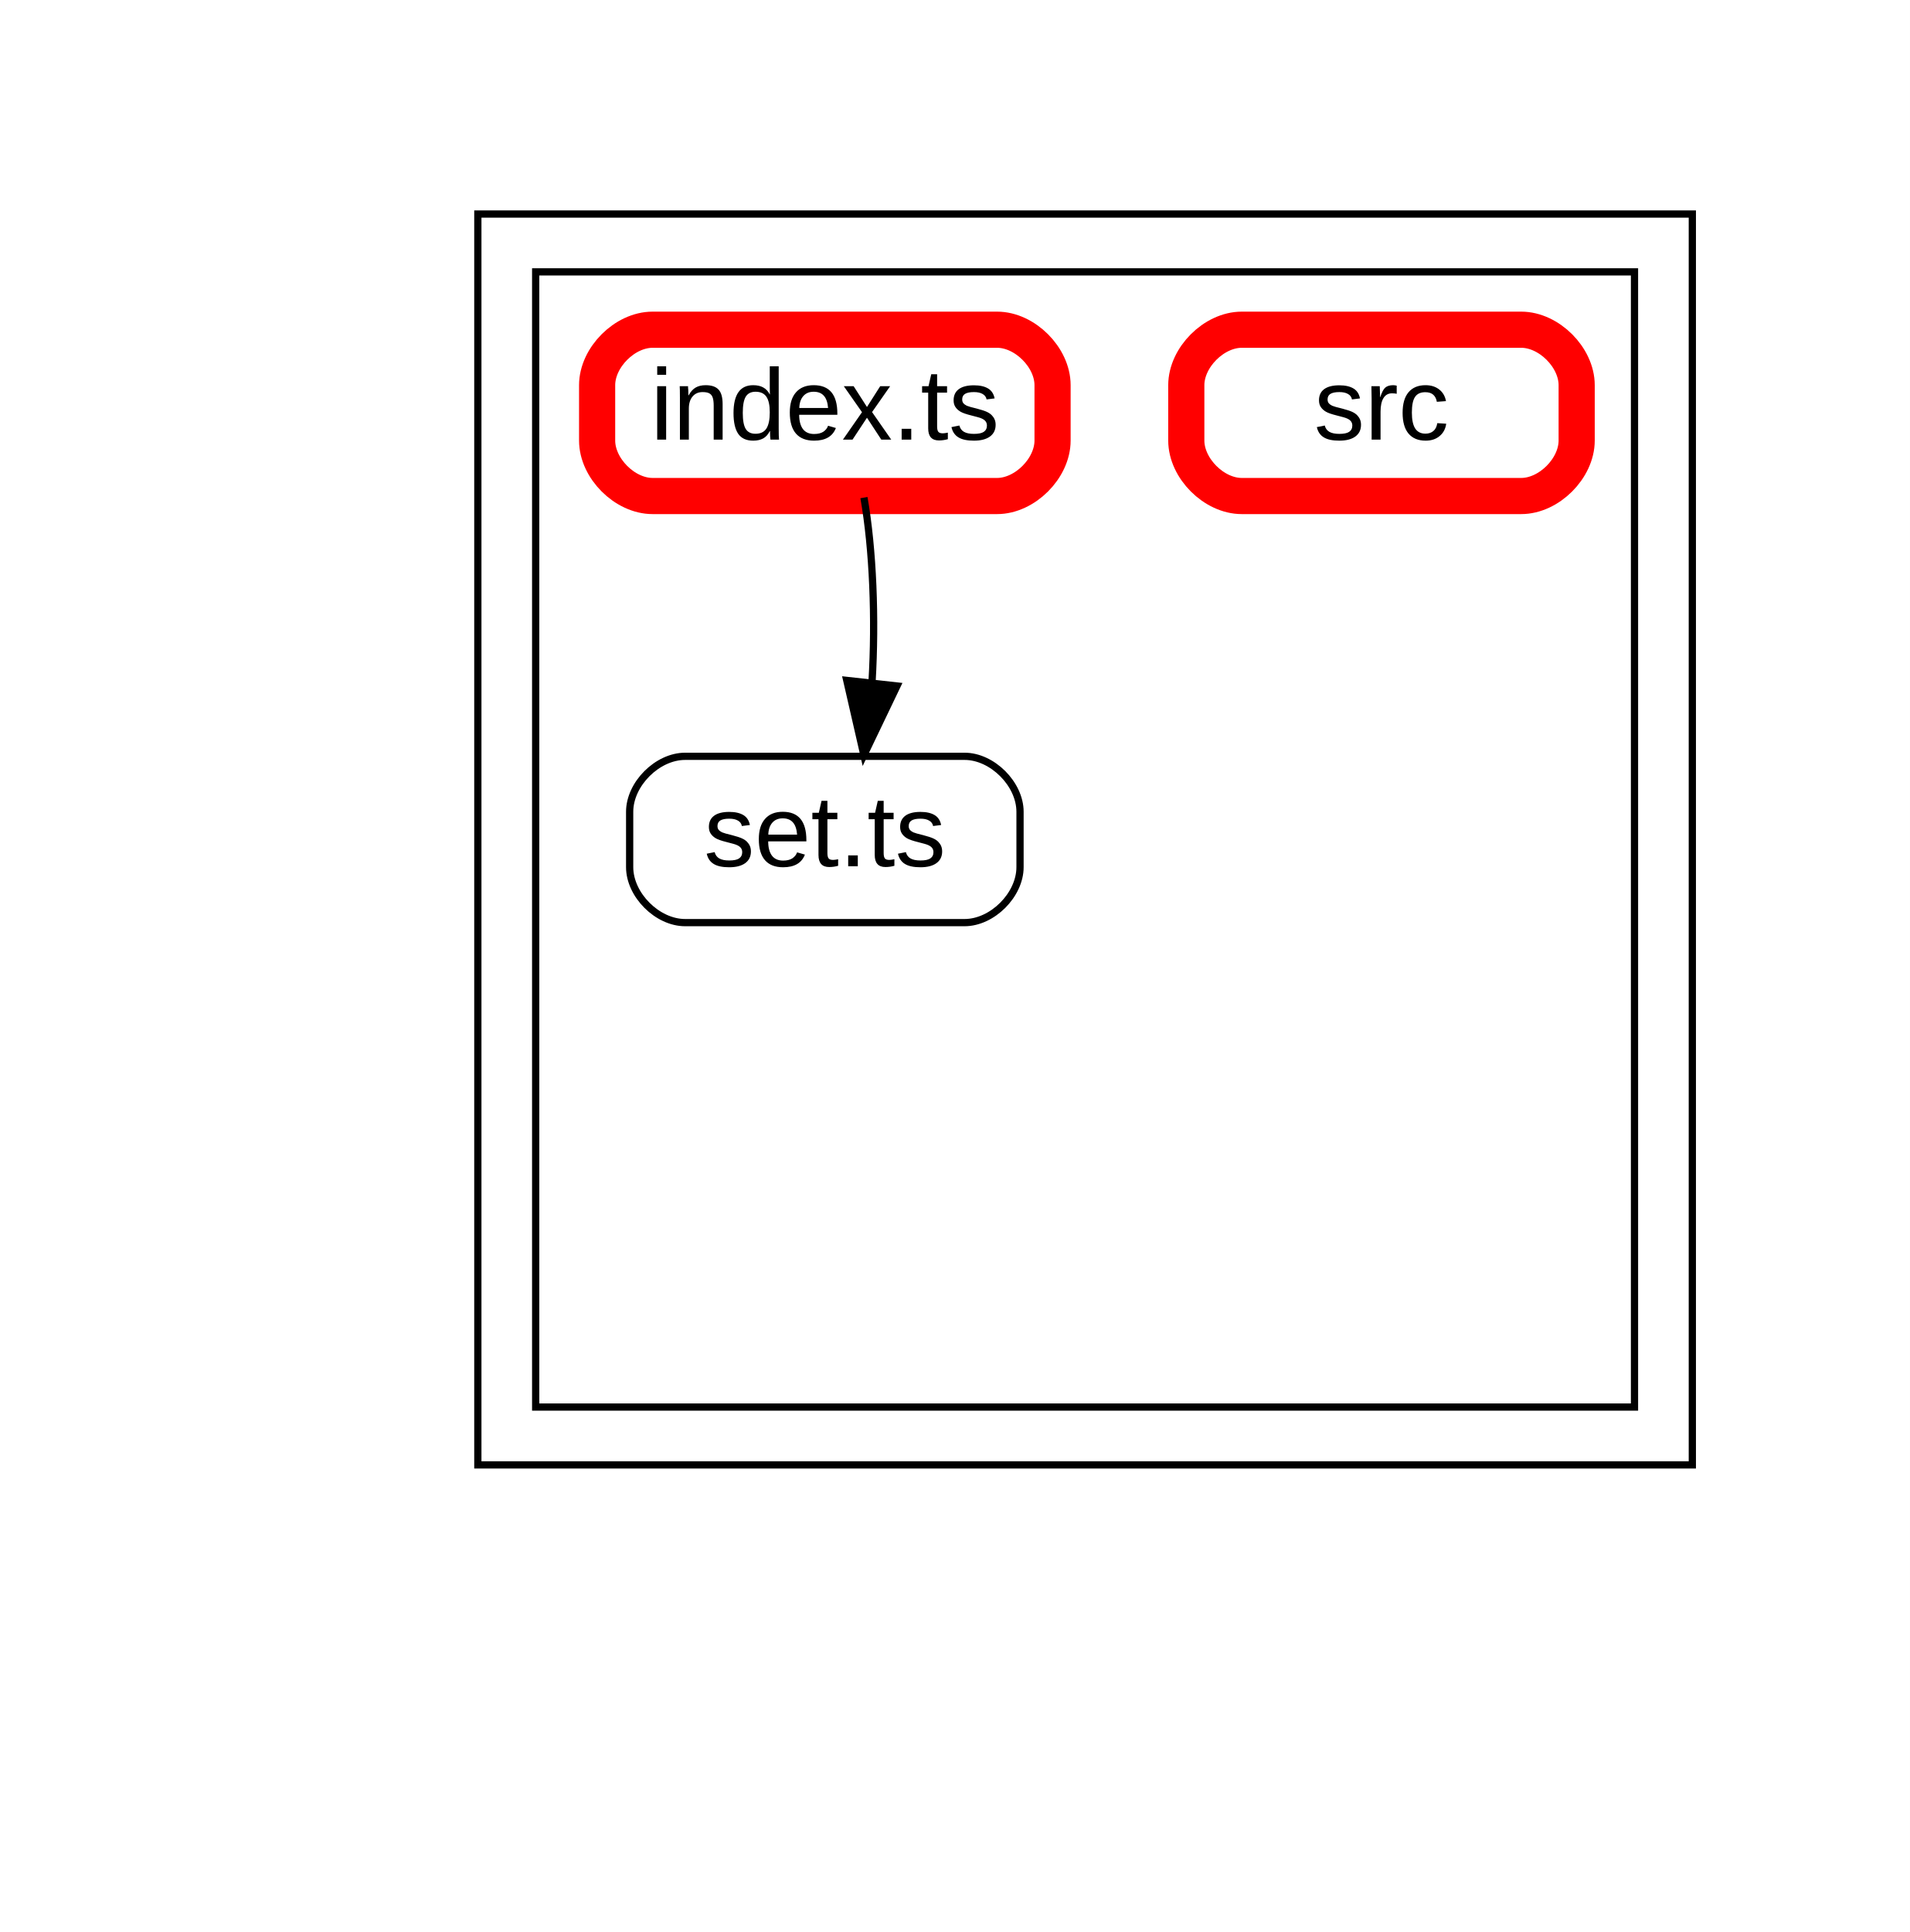
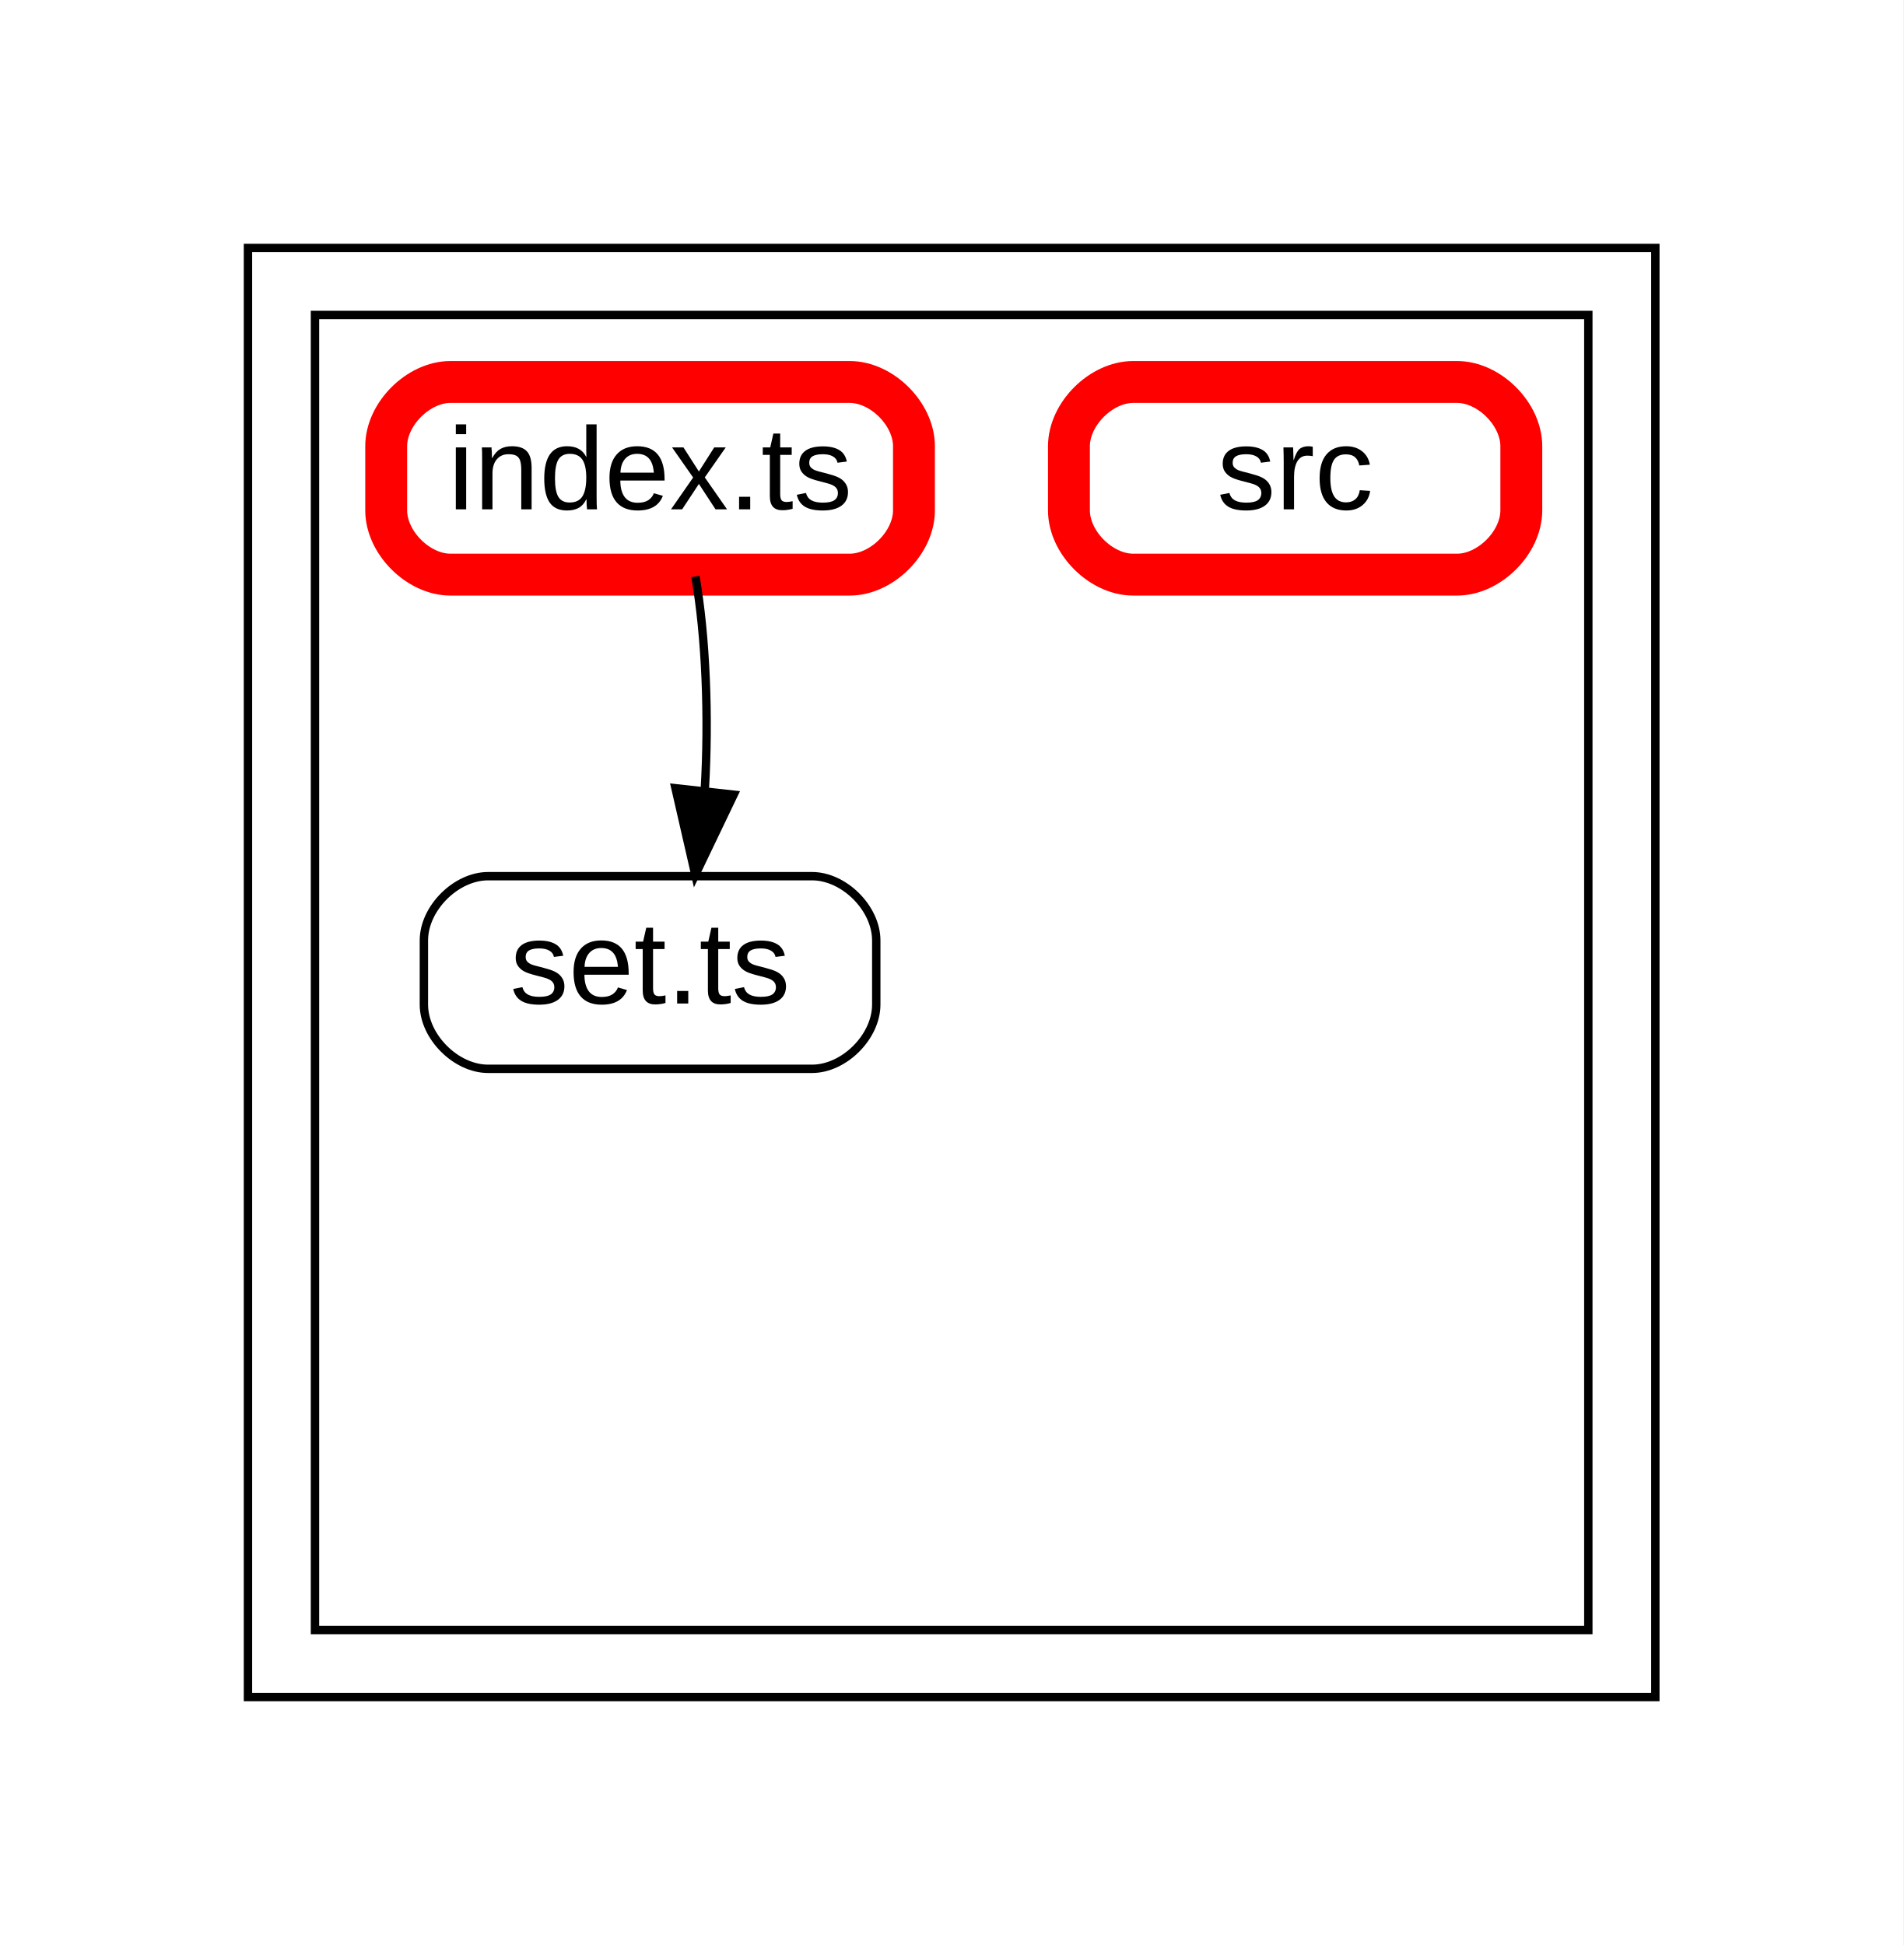
- <svg xmlns="http://www.w3.org/2000/svg" width="264pt" height="267pt" viewBox="0.00 0.00 264.20 267.20">
-   <g id="graph0" class="graph" transform="scale(1 1) rotate(0) translate(21.6 245.6)">
-     <polygon fill="#ffffff" stroke="transparent" points="-21.6,21.6 -21.6,-245.6 242.6,-245.6 242.6,21.6 -21.6,21.6" />
+ <svg xmlns="http://www.w3.org/2000/svg" width="227pt" height="232pt" viewBox="0.00 0.00 227.20 232.20">
+   <g id="graph0" class="graph" transform="scale(1 1) rotate(0) translate(21.6 210.6)">
+     <polygon fill="#ffffff" stroke="transparent" points="-21.6,21.6 -21.6,-210.6 205.6,-210.6 205.6,21.6 -21.6,21.6" />
    <g id="clust1" class="cluster">
-       <polygon fill="#ffffff" stroke="#000000" points="44.5,-43 44.5,-216 212.5,-216 212.5,-43 44.5,-43" />
+       <polygon fill="#ffffff" stroke="#000000" points="8,-8 8,-181 176,-181 176,-8 8,-8" />
    </g>
    <g id="clust2" class="cluster">
-       <polygon fill="#ffffff" stroke="#000000" points="52.5,-51 52.5,-208 204.5,-208 204.5,-51 52.5,-51" />
+       <polygon fill="#ffffff" stroke="#000000" points="16,-16 16,-173 168,-173 168,-16 16,-16" />
    </g>
-     <g id="node2" class="node">
-       <path fill="none" stroke="#000000" d="M111.83,-141C111.83,-141 73.17,-141 73.17,-141 69.33,-141 65.5,-137.17 65.5,-133.33 65.5,-133.33 65.5,-125.67 65.5,-125.67 65.5,-121.83 69.33,-118 73.17,-118 73.17,-118 111.83,-118 111.83,-118 115.67,-118 119.5,-121.83 119.5,-125.67 119.5,-125.67 119.5,-133.33 119.5,-133.33 119.5,-137.17 115.67,-141 111.83,-141" />
-       <text text-anchor="middle" x="92.5" y="-125.8" font-family="Arial" font-size="14.00" fill="#000000">set.ts</text>
+     <g id="node1" class="node">
+       <path fill="none" stroke="#000000" d="M75.33,-106C75.33,-106 36.67,-106 36.67,-106 32.83,-106 29,-102.17 29,-98.33 29,-98.33 29,-90.67 29,-90.67 29,-86.83 32.83,-83 36.67,-83 36.67,-83 75.33,-83 75.33,-83 79.17,-83 83,-86.83 83,-90.67 83,-90.67 83,-98.33 83,-98.33 83,-102.17 79.17,-106 75.33,-106" />
+       <text text-anchor="middle" x="56" y="-90.8" font-family="Arial" font-size="14.00" fill="#000000">set.ts</text>
    </g>
    <g id="node3" class="node">
-       <path fill="none" stroke="#ff0000" stroke-width="5" d="M188.83,-200C188.83,-200 150.17,-200 150.17,-200 146.33,-200 142.5,-196.17 142.5,-192.33 142.5,-192.33 142.5,-184.67 142.5,-184.67 142.5,-180.83 146.33,-177 150.17,-177 150.17,-177 188.83,-177 188.83,-177 192.67,-177 196.5,-180.83 196.5,-184.67 196.5,-184.67 196.5,-192.33 196.5,-192.33 196.5,-196.17 192.67,-200 188.83,-200" />
-       <text text-anchor="middle" x="169.5" y="-184.8" font-family="Arial" font-size="14.00" fill="#000000">src</text>
+       <path fill="none" stroke="#ff0000" stroke-width="5" d="M152.33,-165C152.33,-165 113.67,-165 113.67,-165 109.83,-165 106,-161.17 106,-157.33 106,-157.33 106,-149.67 106,-149.67 106,-145.83 109.83,-142 113.67,-142 113.67,-142 152.33,-142 152.33,-142 156.17,-142 160,-145.83 160,-149.67 160,-149.67 160,-157.33 160,-157.33 160,-161.17 156.17,-165 152.33,-165" />
+       <text text-anchor="middle" x="133" y="-149.8" font-family="Arial" font-size="14.00" fill="#000000">src</text>
    </g>
-     <g id="node5" class="node">
-       <path fill="none" stroke="#ff0000" stroke-width="5" d="M116.33,-200C116.33,-200 68.67,-200 68.67,-200 64.83,-200 61,-196.17 61,-192.33 61,-192.33 61,-184.67 61,-184.67 61,-180.83 64.83,-177 68.67,-177 68.67,-177 116.33,-177 116.33,-177 120.17,-177 124,-180.83 124,-184.67 124,-184.67 124,-192.33 124,-192.33 124,-196.17 120.17,-200 116.33,-200" />
-       <text text-anchor="middle" x="92.5" y="-184.8" font-family="Arial" font-size="14.00" fill="#000000">index.ts</text>
+     <g id="node4" class="node">
+       <path fill="none" stroke="#ff0000" stroke-width="5" d="M79.83,-165C79.83,-165 32.17,-165 32.17,-165 28.33,-165 24.5,-161.17 24.5,-157.33 24.5,-157.33 24.5,-149.67 24.5,-149.67 24.5,-145.83 28.33,-142 32.17,-142 32.17,-142 79.83,-142 79.83,-142 83.67,-142 87.5,-145.83 87.5,-149.67 87.5,-149.67 87.5,-157.33 87.5,-157.33 87.5,-161.17 83.67,-165 79.83,-165" />
+       <text text-anchor="middle" x="56" y="-149.8" font-family="Arial" font-size="14.00" fill="#000000">index.ts</text>
    </g>
-     <g id="edge7" class="edge">
-       <path fill="none" stroke="black" d="M97.91,-176.78C99.17,-169.61 99.54,-159.95 99.03,-151.31" />
-       <polygon fill="black" stroke="black" points="102.48,-150.73 97.9,-141.17 95.53,-151.5 102.48,-150.73" />
+     <g id="edge6" class="edge">
+       <path fill="none" stroke="black" d="M61.41,-141.78C62.67,-134.61 63.04,-124.95 62.53,-116.31" />
+       <polygon fill="black" stroke="black" points="65.98,-115.73 61.4,-106.17 59.03,-116.5 65.98,-115.73" />
    </g>
  </g>
</svg>
